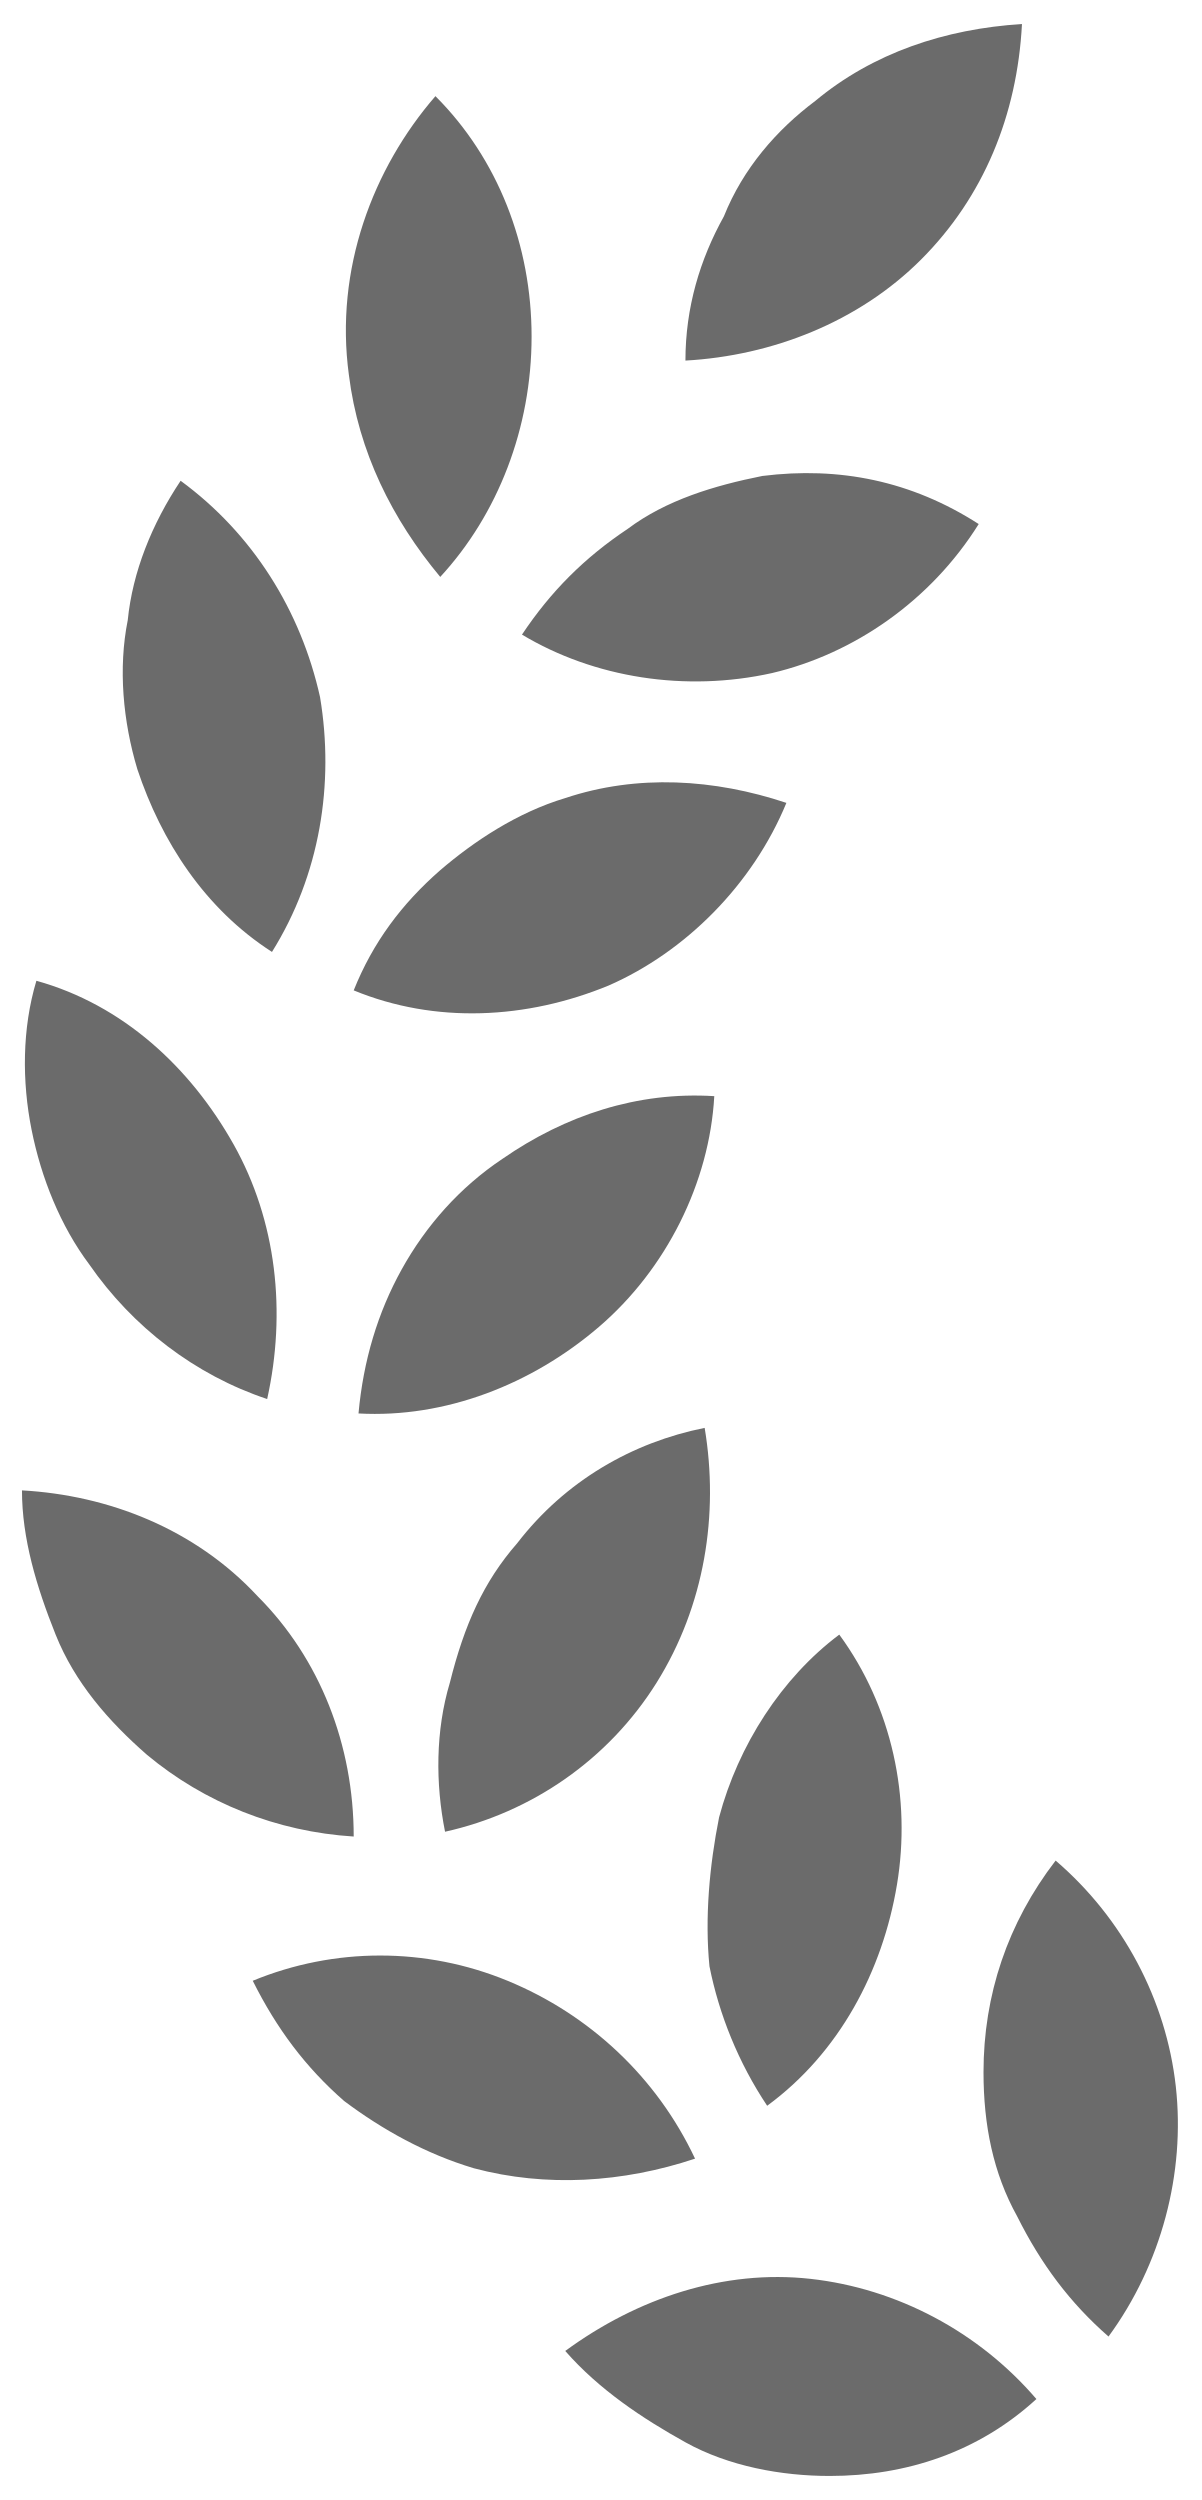
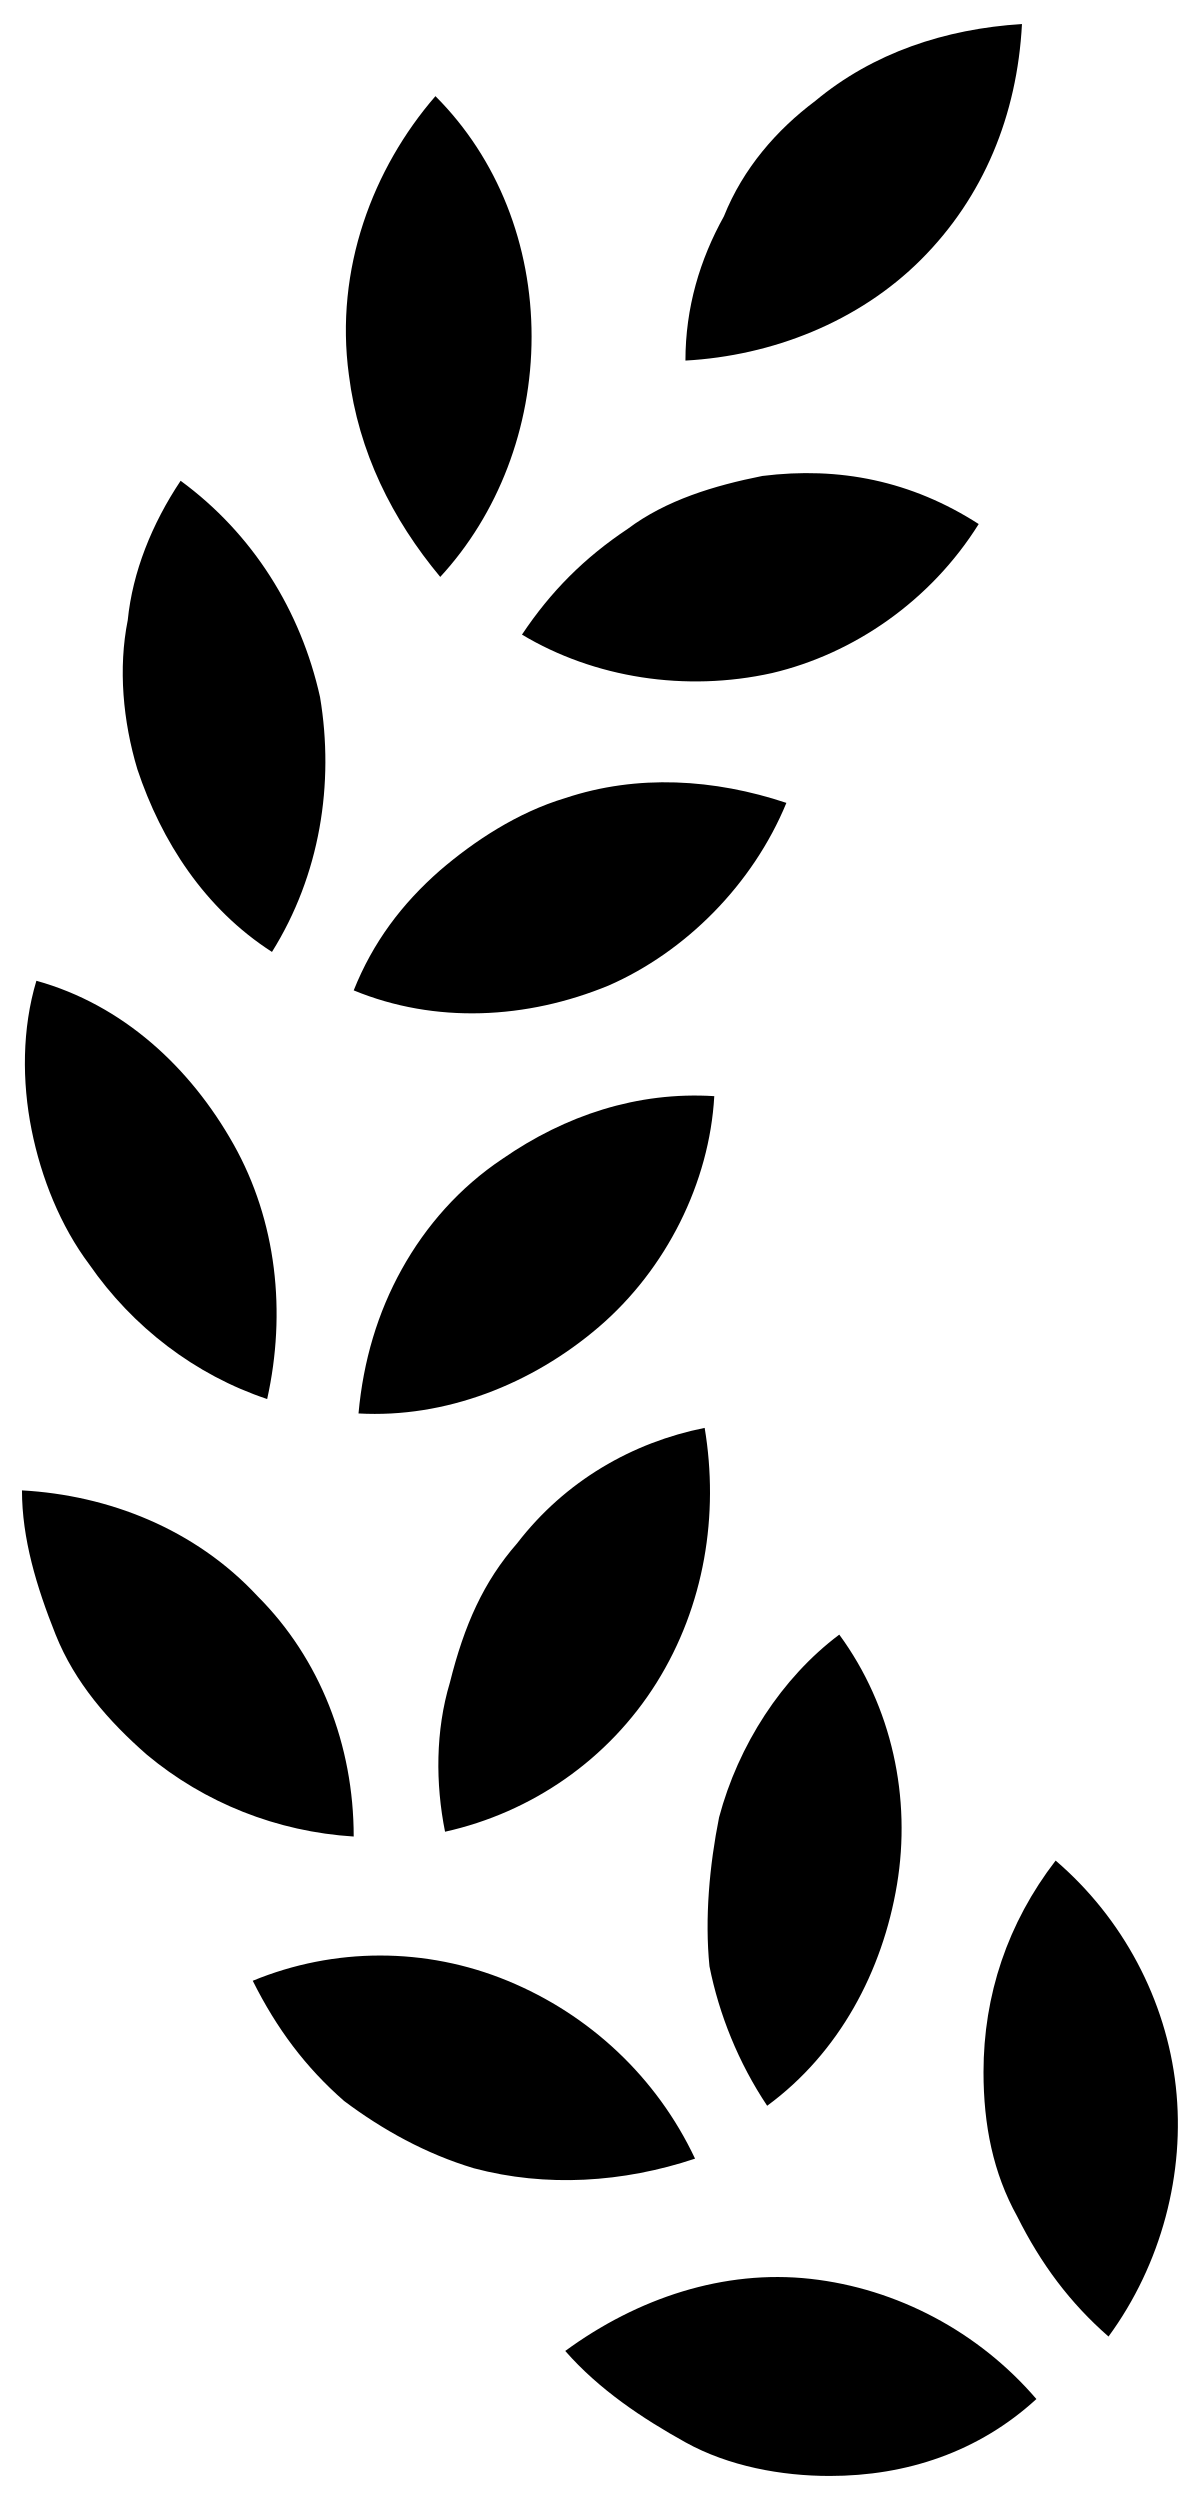
- <svg xmlns="http://www.w3.org/2000/svg" width="25" height="52" viewBox="0 0 25 52" fill="none" aria-hidden="true">
-   <path fill-rule="evenodd" clip-rule="evenodd" d="M17.257 51.5C16.257 51.5 15.157 51.3 14.257 50.8C13.357 50.3 12.457 49.7 11.757 48.9C13.257 47.8 15.057 47.2 16.857 47.4C18.657 47.6 20.357 48.5 21.557 49.9C20.357 51 18.857 51.5 17.257 51.5ZM20.457 43.1C20.457 41.5 20.957 40 21.957 38.7C23.357 39.9 24.257 41.6 24.457 43.4C24.657 45.2 24.157 47.1 23.057 48.6C22.257 47.9 21.657 47.1 21.157 46.1C20.657 45.2 20.457 44.2 20.457 43.1ZM9.857 45.1C8.857 44.8 7.957 44.3 7.157 43.7C6.357 43 5.757 42.2 5.257 41.2C6.957 40.5 8.857 40.5 10.557 41.2C12.257 41.9 13.657 43.2 14.457 44.9C12.957 45.4 11.357 45.5 9.857 45.1ZM14.957 37.8C15.357 36.3 16.257 34.9 17.457 34C18.557 35.5 18.957 37.4 18.657 39.2C18.357 41 17.457 42.7 15.957 43.8C15.357 42.9 14.957 41.9 14.757 40.9C14.657 39.9 14.757 38.8 14.957 37.8ZM3.057 36.5C2.257 35.8 1.557 35 1.157 34C0.757 33 0.457 32 0.457 31C2.257 31.1 4.057 31.8 5.357 33.2C6.657 34.5 7.357 36.3 7.357 38.2C5.757 38.1 4.257 37.5 3.057 36.5ZM10.757 32.1C11.757 30.8 13.157 30 14.657 29.7C14.957 31.5 14.657 33.4 13.657 35C12.657 36.6 11.057 37.7 9.257 38.1C9.057 37.1 9.057 36 9.357 35C9.657 33.8 10.057 32.9 10.757 32.1ZM1.857 26.3C1.257 25.5 0.857 24.5 0.657 23.5C0.457 22.5 0.457 21.4 0.757 20.4C2.557 20.9 3.957 22.2 4.857 23.8C5.757 25.4 5.957 27.3 5.557 29.1C4.057 28.6 2.757 27.6 1.857 26.3ZM10.457 24.1C11.757 23.2 13.257 22.7 14.857 22.8C14.757 24.6 13.857 26.4 12.457 27.6C11.057 28.8 9.257 29.5 7.457 29.4C7.557 28.3 7.857 27.3 8.357 26.4C8.857 25.5 9.557 24.7 10.457 24.1ZM2.857 16C2.557 15 2.457 13.9 2.657 12.9C2.757 11.9 3.157 10.9 3.757 10C5.257 11.1 6.257 12.7 6.657 14.5C6.957 16.3 6.657 18.2 5.657 19.8C4.257 18.9 3.357 17.5 2.857 16ZM11.757 16.6C13.257 16.1 14.857 16.2 16.357 16.7C15.657 18.4 14.257 19.8 12.657 20.5C10.957 21.2 9.057 21.3 7.357 20.6C7.757 19.6 8.357 18.8 9.157 18.1C9.857 17.5 10.757 16.9 11.757 16.6ZM7.257 7.8C6.957 5.6 7.757 3.5 9.057 2C10.357 3.3 11.057 5.1 11.057 7C11.057 8.9 10.357 10.7 9.157 12C8.157 10.8 7.457 9.4 7.257 7.8ZM15.857 9.9C17.457 9.7 18.957 10 20.357 10.9C19.357 12.5 17.757 13.6 16.057 14C14.257 14.4 12.357 14.1 10.857 13.2C11.457 12.3 12.157 11.6 13.057 11C13.857 10.4 14.857 10.1 15.857 9.9ZM16.957 2.1C18.157 1.1 19.657 0.6 21.257 0.5C21.157 2.4 20.457 4.1 19.157 5.4C17.857 6.7 16.057 7.4 14.257 7.5C14.257 6.4 14.557 5.4 15.057 4.5C15.457 3.5 16.157 2.7 16.957 2.1Z" fill="#6B6B6B" />
+ <svg xmlns="http://www.w3.org/2000/svg" width="25" height="52" viewBox="0 0 25 52" aria-hidden="true">
+   <path fill-rule="evenodd" clip-rule="evenodd" d="M17.257 51.5C16.257 51.5 15.157 51.3 14.257 50.8C13.357 50.3 12.457 49.7 11.757 48.9C13.257 47.8 15.057 47.2 16.857 47.4C18.657 47.6 20.357 48.5 21.557 49.9C20.357 51 18.857 51.5 17.257 51.5ZM20.457 43.1C20.457 41.5 20.957 40 21.957 38.7C23.357 39.9 24.257 41.6 24.457 43.4C24.657 45.2 24.157 47.1 23.057 48.6C22.257 47.9 21.657 47.1 21.157 46.1C20.657 45.2 20.457 44.2 20.457 43.1ZM9.857 45.1C8.857 44.8 7.957 44.3 7.157 43.7C6.357 43 5.757 42.2 5.257 41.2C6.957 40.5 8.857 40.5 10.557 41.2C12.257 41.9 13.657 43.2 14.457 44.9C12.957 45.4 11.357 45.5 9.857 45.1ZM14.957 37.8C15.357 36.3 16.257 34.9 17.457 34C18.557 35.5 18.957 37.4 18.657 39.2C18.357 41 17.457 42.7 15.957 43.8C15.357 42.9 14.957 41.9 14.757 40.9C14.657 39.9 14.757 38.8 14.957 37.8ZM3.057 36.5C2.257 35.8 1.557 35 1.157 34C0.757 33 0.457 32 0.457 31C2.257 31.1 4.057 31.8 5.357 33.2C6.657 34.5 7.357 36.3 7.357 38.2C5.757 38.1 4.257 37.5 3.057 36.5ZM10.757 32.1C11.757 30.8 13.157 30 14.657 29.7C14.957 31.5 14.657 33.4 13.657 35C12.657 36.6 11.057 37.7 9.257 38.1C9.057 37.1 9.057 36 9.357 35C9.657 33.8 10.057 32.9 10.757 32.1ZM1.857 26.3C1.257 25.5 0.857 24.5 0.657 23.5C0.457 22.5 0.457 21.4 0.757 20.4C2.557 20.9 3.957 22.2 4.857 23.8C5.757 25.4 5.957 27.3 5.557 29.1C4.057 28.6 2.757 27.6 1.857 26.3ZM10.457 24.1C11.757 23.2 13.257 22.7 14.857 22.8C14.757 24.6 13.857 26.4 12.457 27.6C11.057 28.8 9.257 29.5 7.457 29.4C7.557 28.3 7.857 27.3 8.357 26.4C8.857 25.5 9.557 24.7 10.457 24.1ZM2.857 16C2.557 15 2.457 13.9 2.657 12.9C2.757 11.9 3.157 10.9 3.757 10C5.257 11.1 6.257 12.7 6.657 14.5C6.957 16.3 6.657 18.2 5.657 19.8C4.257 18.9 3.357 17.5 2.857 16ZM11.757 16.6C13.257 16.1 14.857 16.2 16.357 16.7C15.657 18.4 14.257 19.8 12.657 20.5C10.957 21.2 9.057 21.3 7.357 20.6C7.757 19.6 8.357 18.8 9.157 18.1C9.857 17.5 10.757 16.9 11.757 16.6ZM7.257 7.8C6.957 5.6 7.757 3.5 9.057 2C10.357 3.3 11.057 5.1 11.057 7C11.057 8.9 10.357 10.7 9.157 12C8.157 10.8 7.457 9.4 7.257 7.8ZM15.857 9.9C17.457 9.7 18.957 10 20.357 10.9C19.357 12.5 17.757 13.6 16.057 14C14.257 14.4 12.357 14.1 10.857 13.2C11.457 12.3 12.157 11.6 13.057 11C13.857 10.4 14.857 10.1 15.857 9.9ZM16.957 2.1C18.157 1.1 19.657 0.6 21.257 0.5C21.157 2.4 20.457 4.1 19.157 5.4C17.857 6.7 16.057 7.4 14.257 7.5C14.257 6.4 14.557 5.4 15.057 4.5C15.457 3.5 16.157 2.7 16.957 2.1Z" />
</svg>
